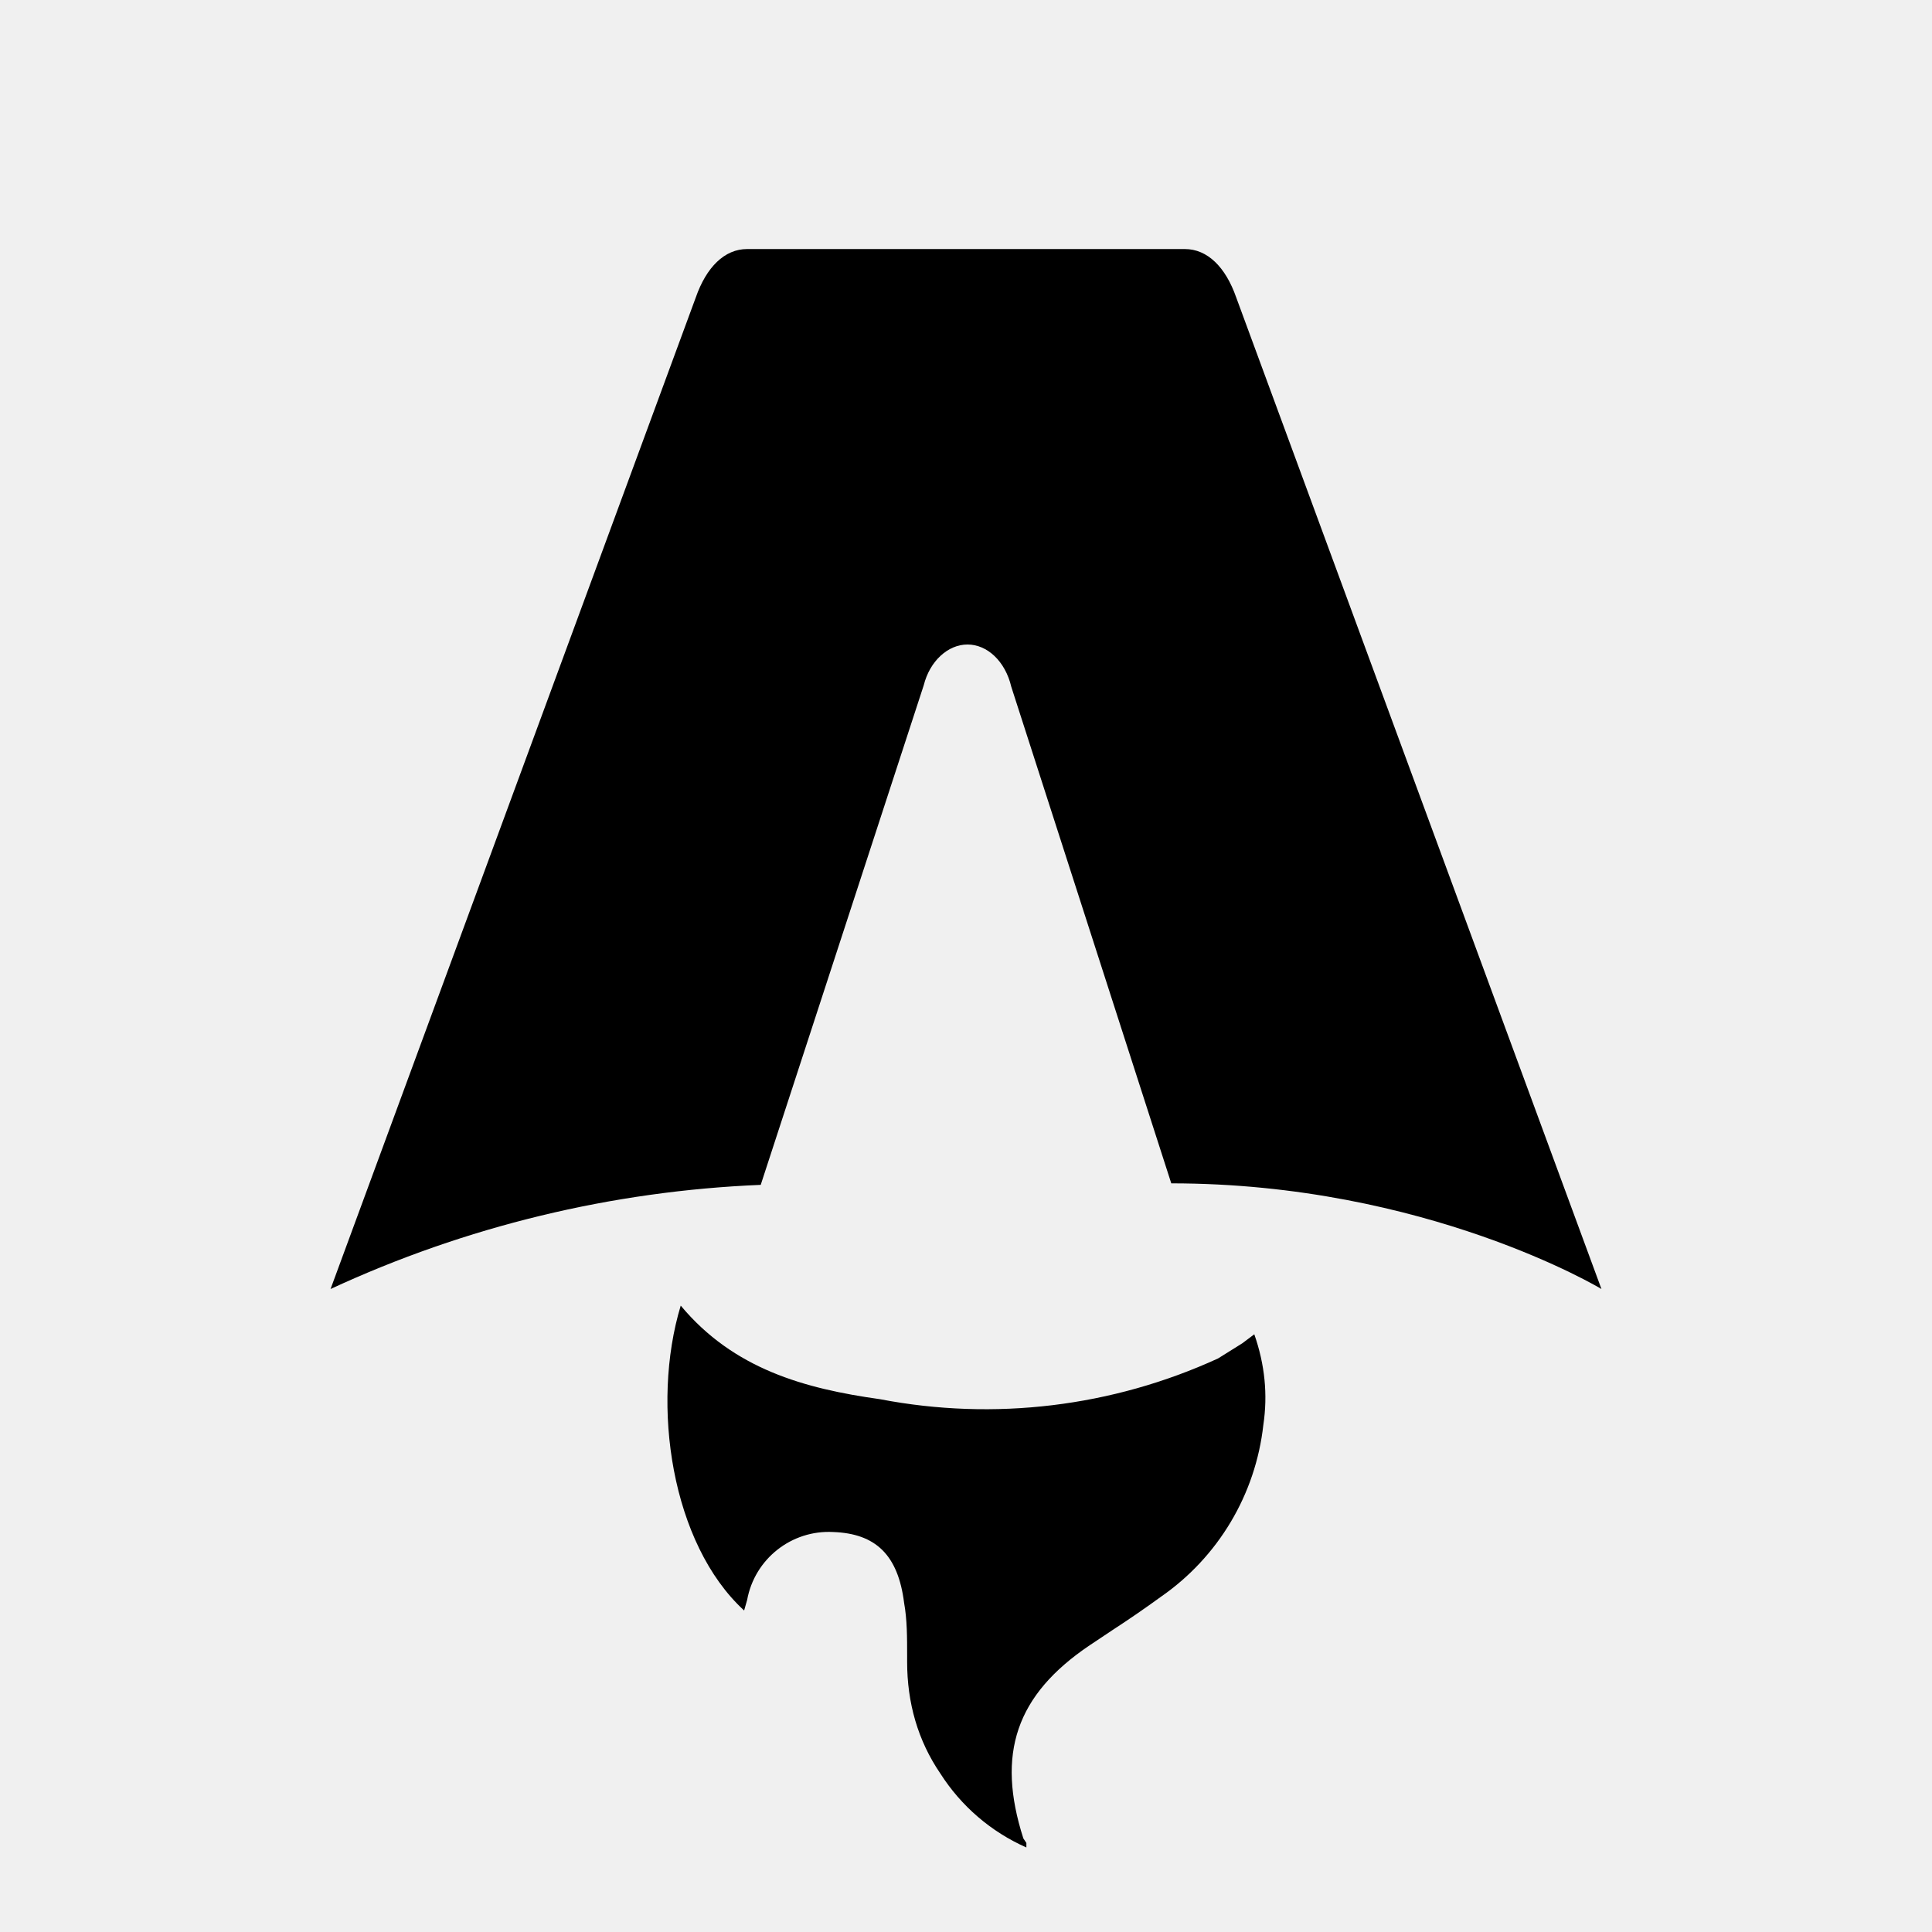
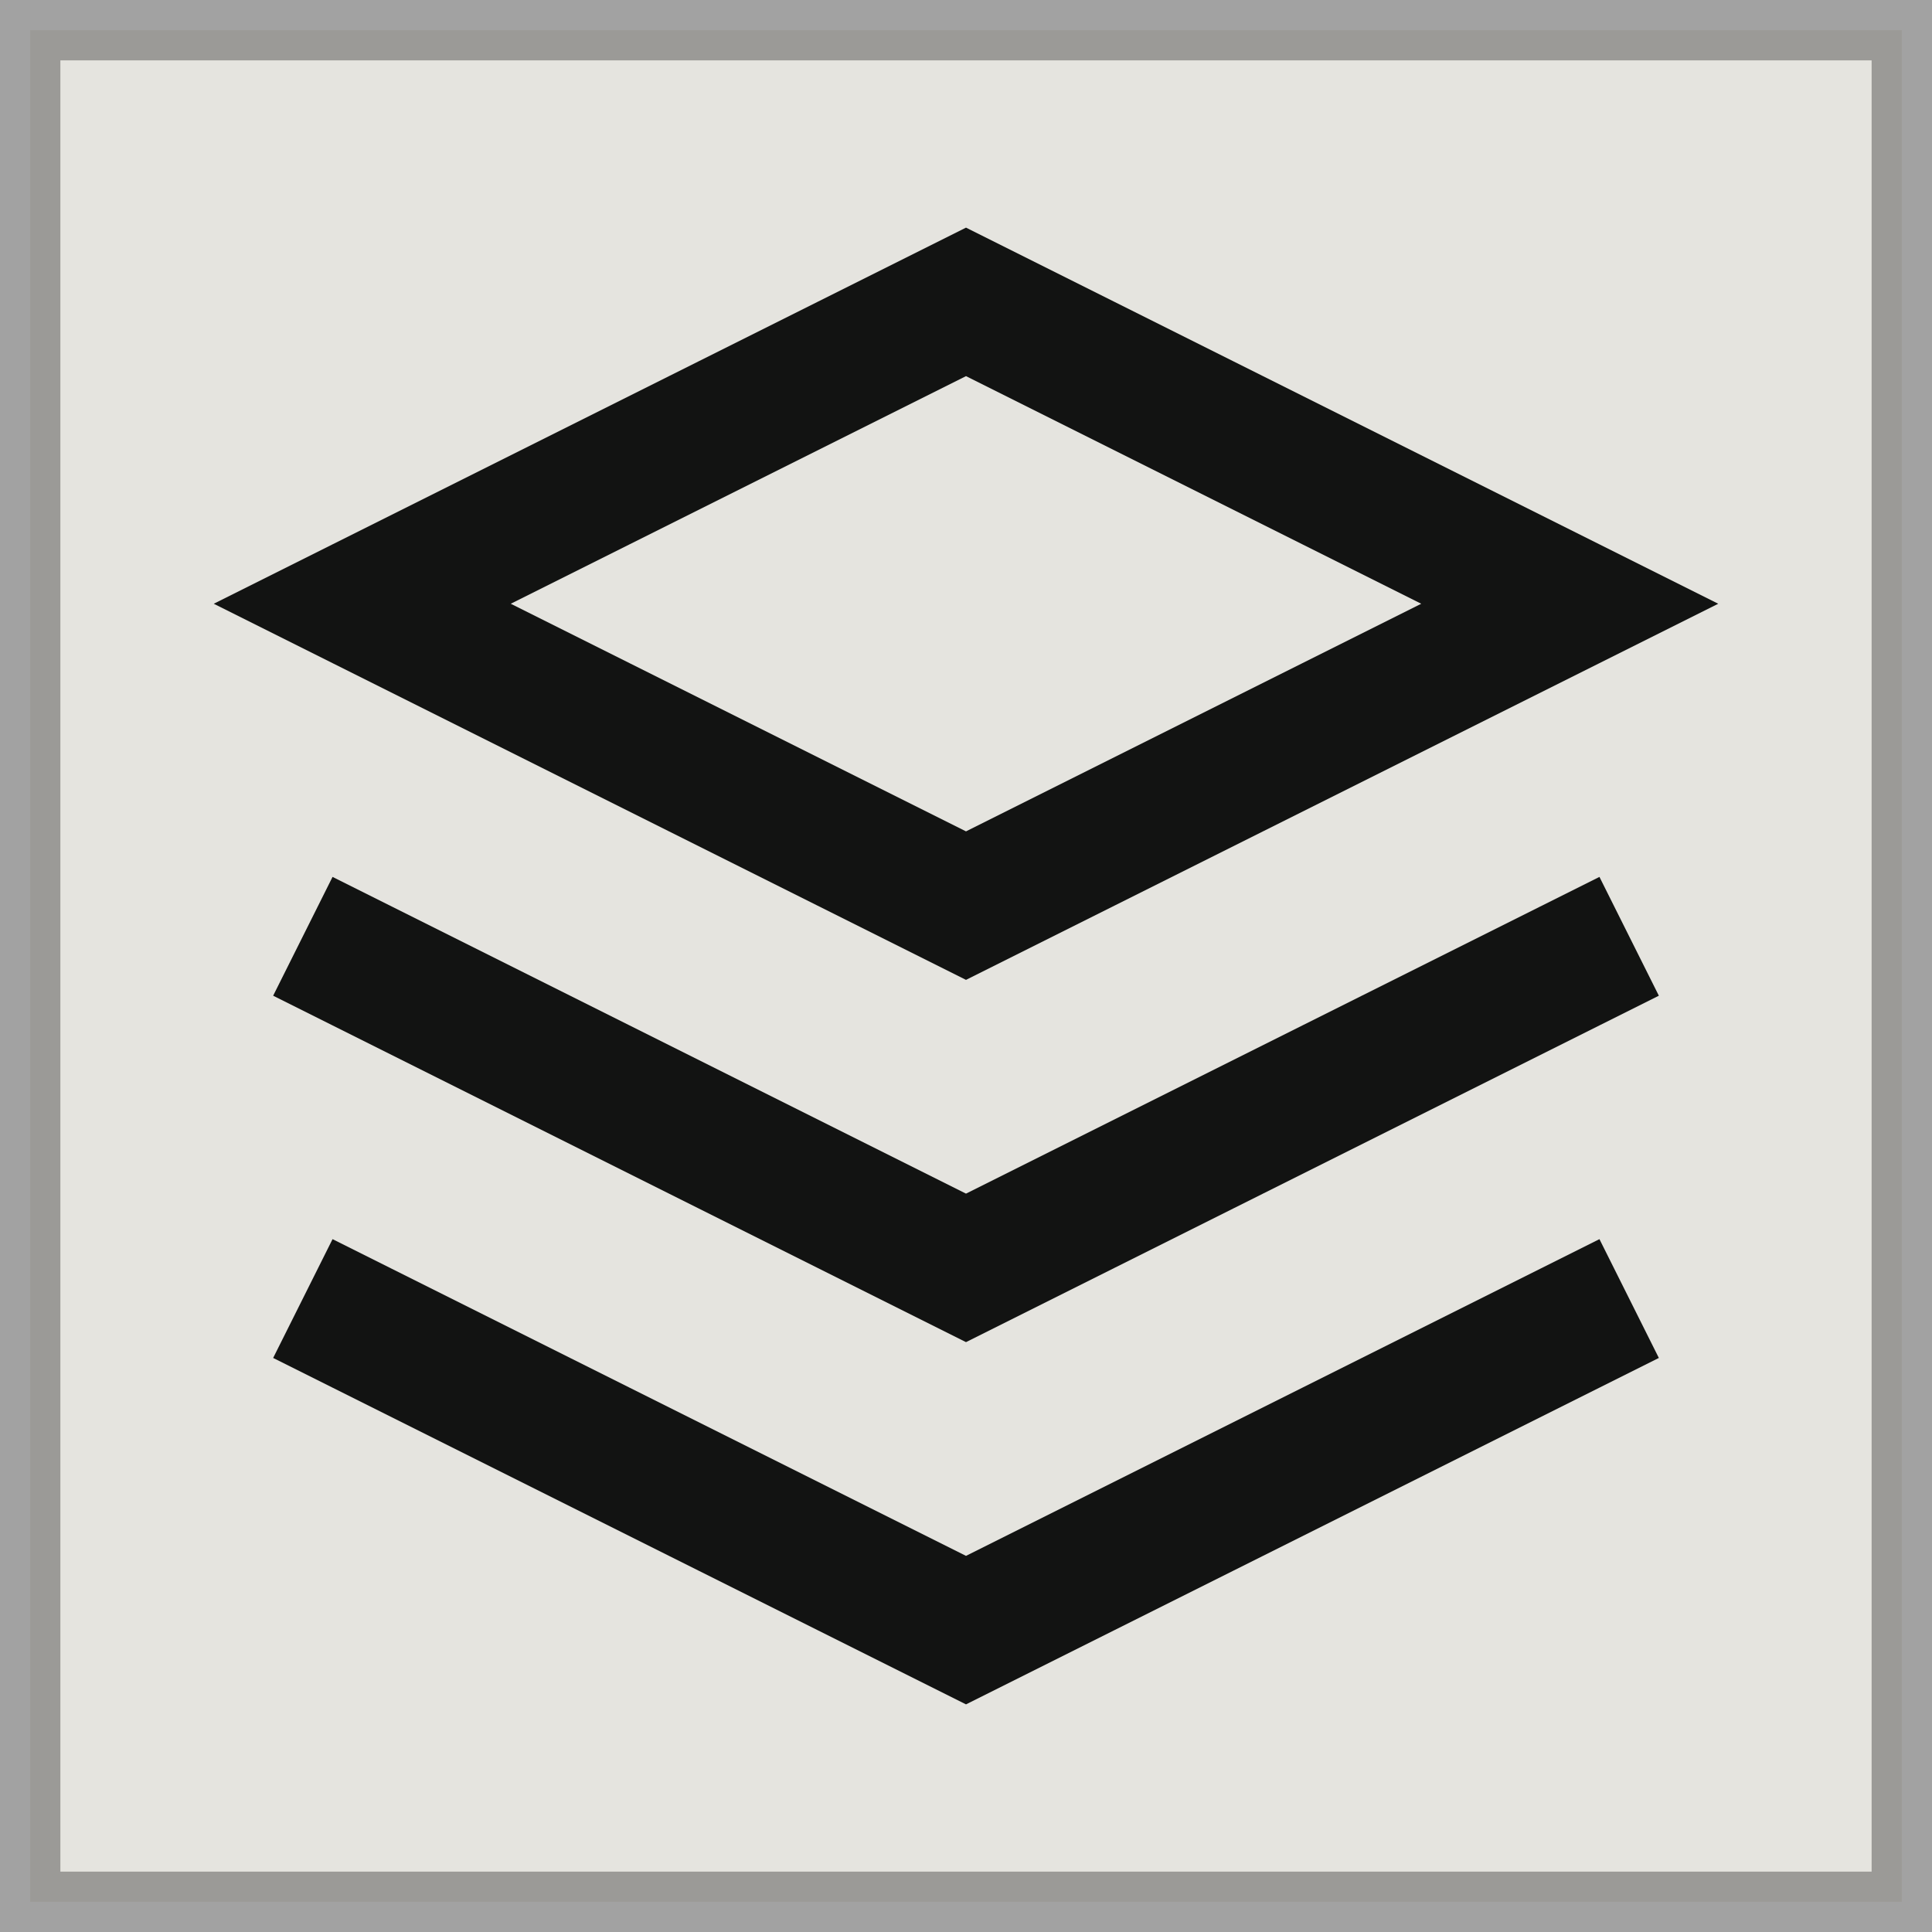
- <svg xmlns="http://www.w3.org/2000/svg" fill="none" viewBox="0 0 128 128">
-   <path d="M50.4 78.5a75.1 75.1 0 0 0-28.5 6.9l24.2-65.7c.7-2 1.9-3.2 3.4-3.2h29c1.5 0 2.7 1.2 3.4 3.2l24.2 65.7s-11.6-7-28.5-7L67 45.5c-.4-1.7-1.6-2.8-2.9-2.8-1.3 0-2.5 1.1-2.9 2.7L50.4 78.5Zm-1.1 28.2Zm-4.2-20.2c-2 6.6-.6 15.8 4.2 20.2a17.5 17.5 0 0 1 .2-.7 5.5 5.5 0 0 1 5.7-4.5c2.8.1 4.3 1.5 4.7 4.7.2 1.1.2 2.3.2 3.5v.4c0 2.7.7 5.2 2.2 7.4a13 13 0 0 0 5.7 4.9v-.3l-.2-.3c-1.8-5.6-.5-9.5 4.4-12.8l1.5-1a73 73 0 0 0 3.2-2.2 16 16 0 0 0 6.8-11.4c.3-2 .1-4-.6-6l-.8.6-1.6 1a37 37 0 0 1-22.4 2.7c-5-.7-9.7-2-13.2-6.2Z" />
+ <svg xmlns="http://www.w3.org/2000/svg" viewBox="0 0 32 32">
  <style>
-         path { fill: #000; }
-         @media (prefers-color-scheme: dark) {
-             path { fill: #FFF; }
-         }
-     </style>
+     .tile { fill: #e5e4df; stroke: #121312; }
+     .mark { stroke: #121312; }
+     @media (prefers-color-scheme: dark) {
+       .tile { fill: #0b0c0b; stroke: #ecece6; }
+       .mark { stroke: #ecece6; }
+     }
+   </style>
+   <rect class="tile" x="0.5" y="0.5" width="31" height="31" stroke-width="1" stroke-opacity="0.35" />
+   <g class="mark" fill="none" stroke-width="2.2" stroke-linejoin="miter" stroke-linecap="square">
+     <path d="M16 5 L26 10 L16 15 L6 10 Z" />
+     <path d="M6 16 L16 21 L26 16" />
+     <path d="M6 22 L16 27 L26 22" />
+   </g>
</svg>
